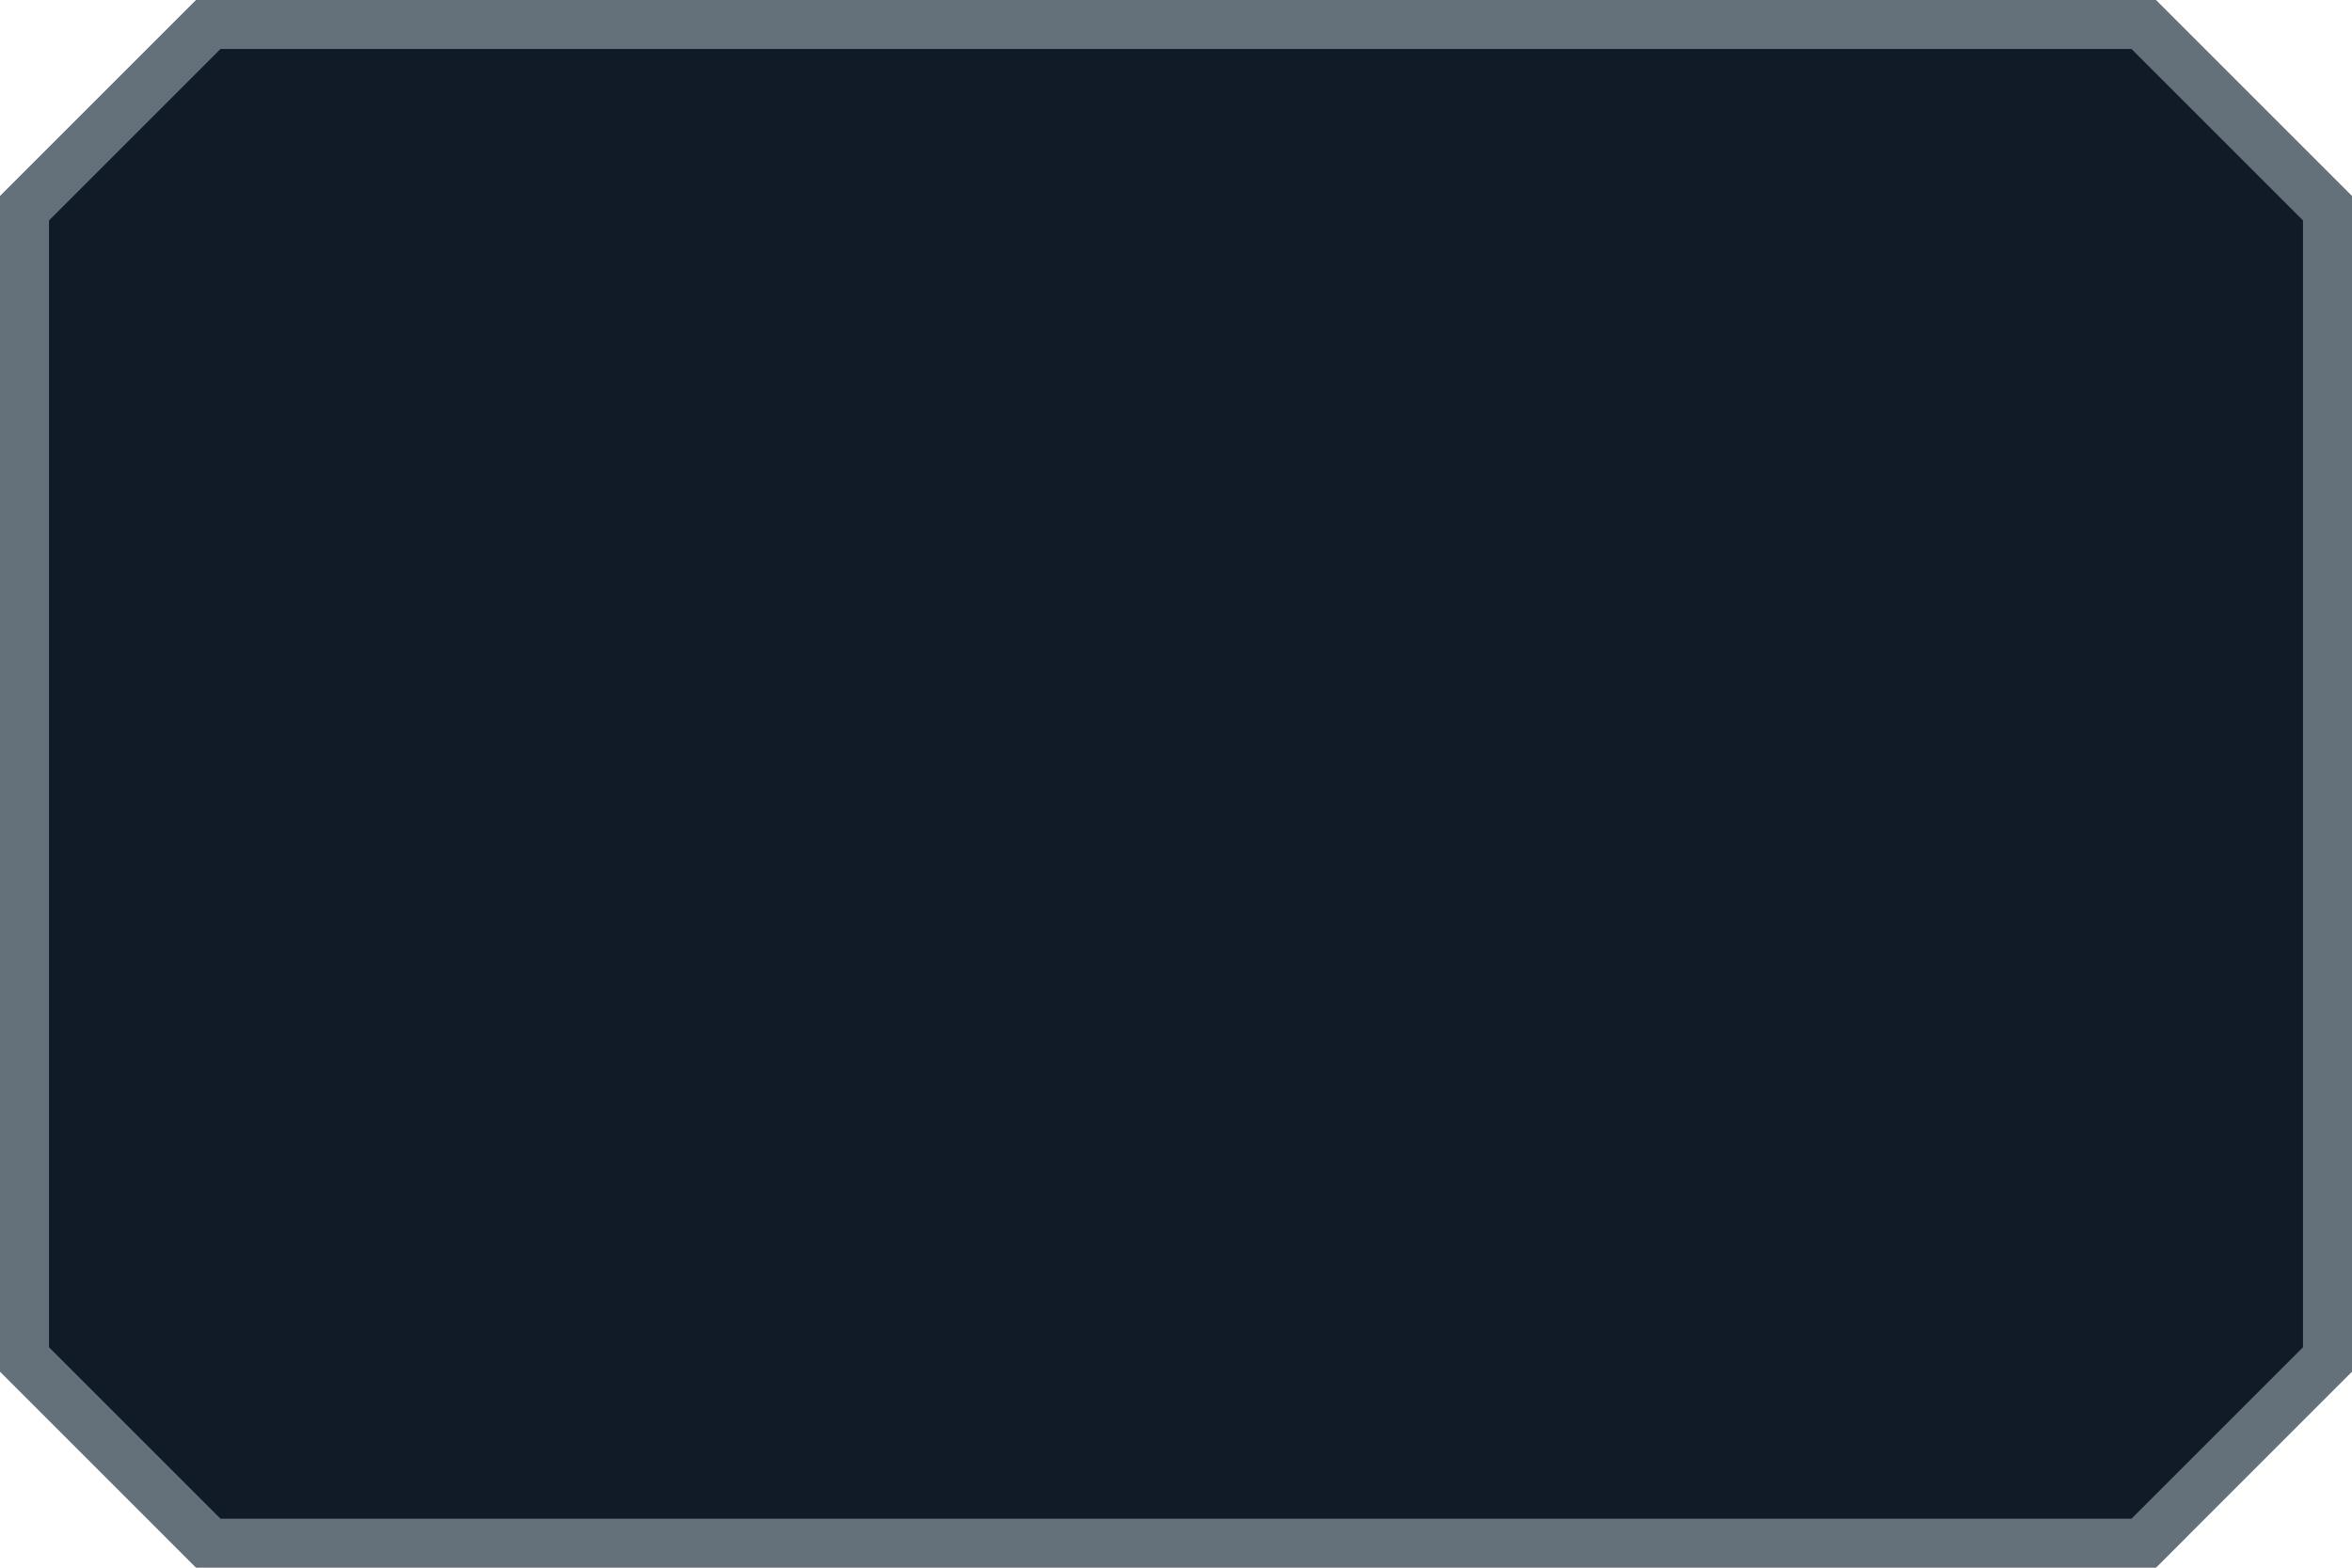
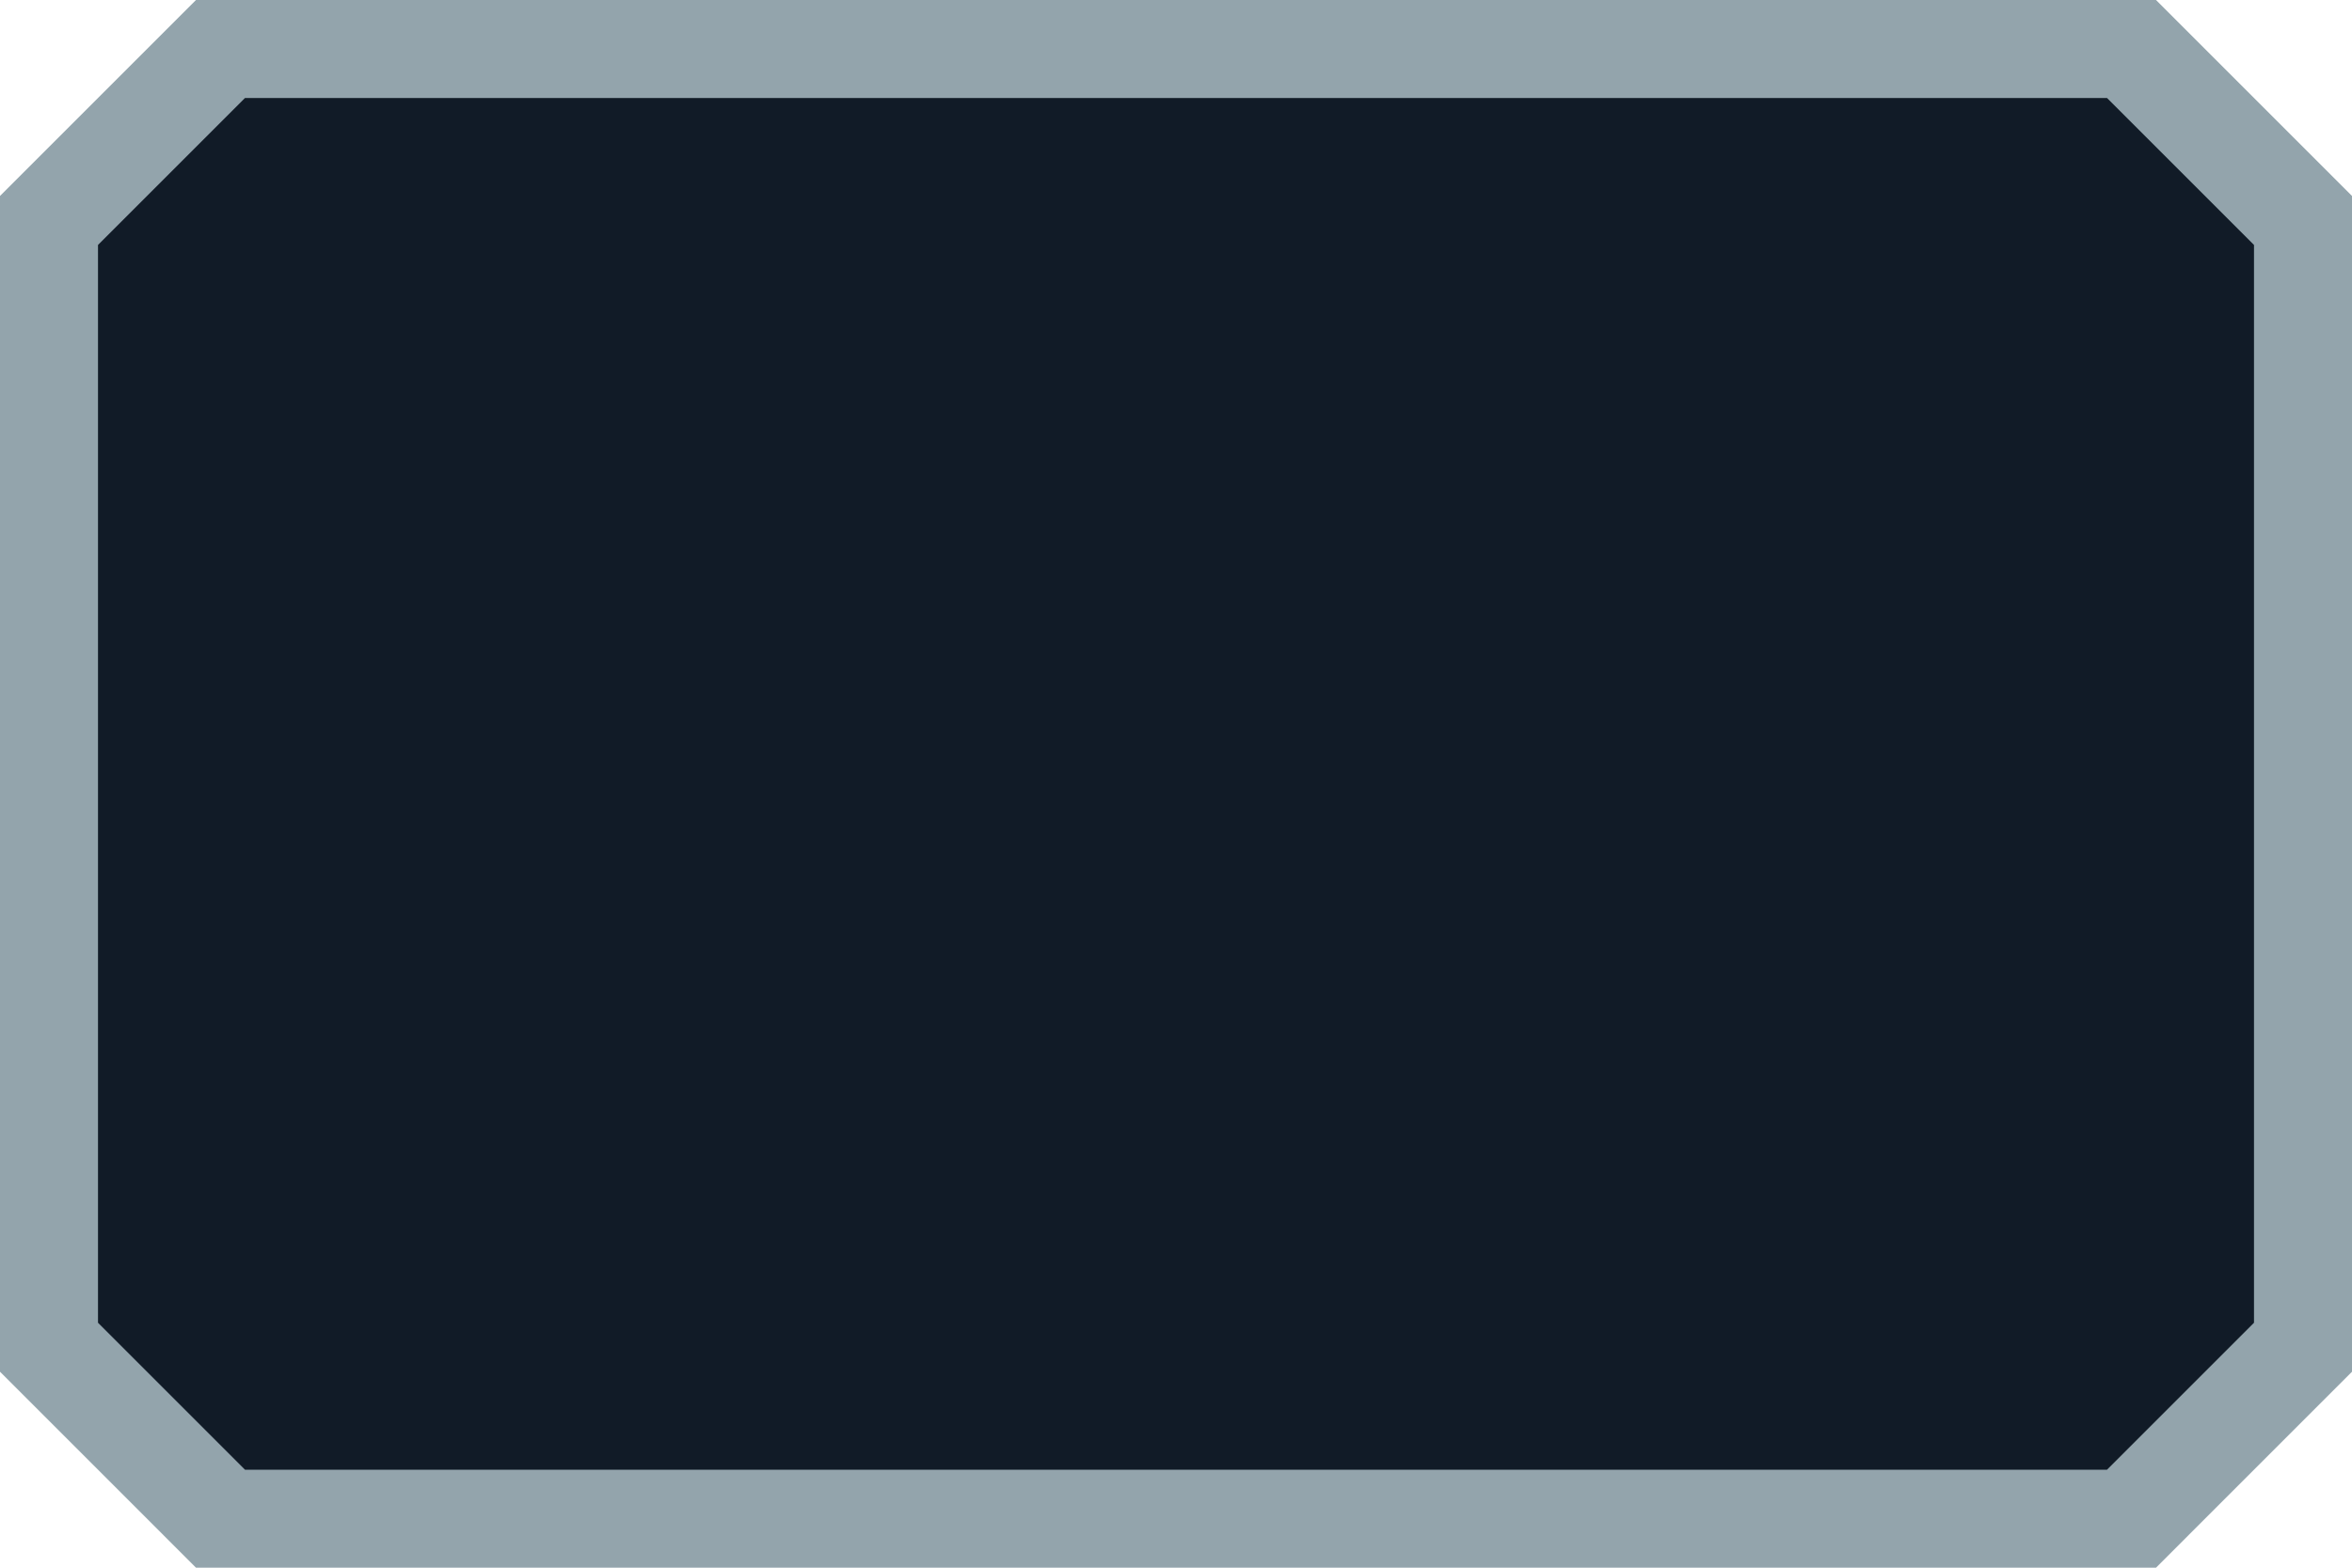
<svg xmlns="http://www.w3.org/2000/svg" width="96" height="64" viewBox="0 0 96 64">
-   <path d="M8 0H88L96 8V56L88 64H8L0 56V8Z" fill="#64717a" />
-   <path d="M9 2H87L94 9V55L87 62H9L2 55V9Z" fill="#111b27" />
+   <path d="M8 0H88L96 8V56L88 64H8L0 56V8Z" fill="#93a4ac" />
+   <path d="M10 4H86L92 10V54L86 60H10L4 54V10Z" fill="#111b27" />
</svg>
